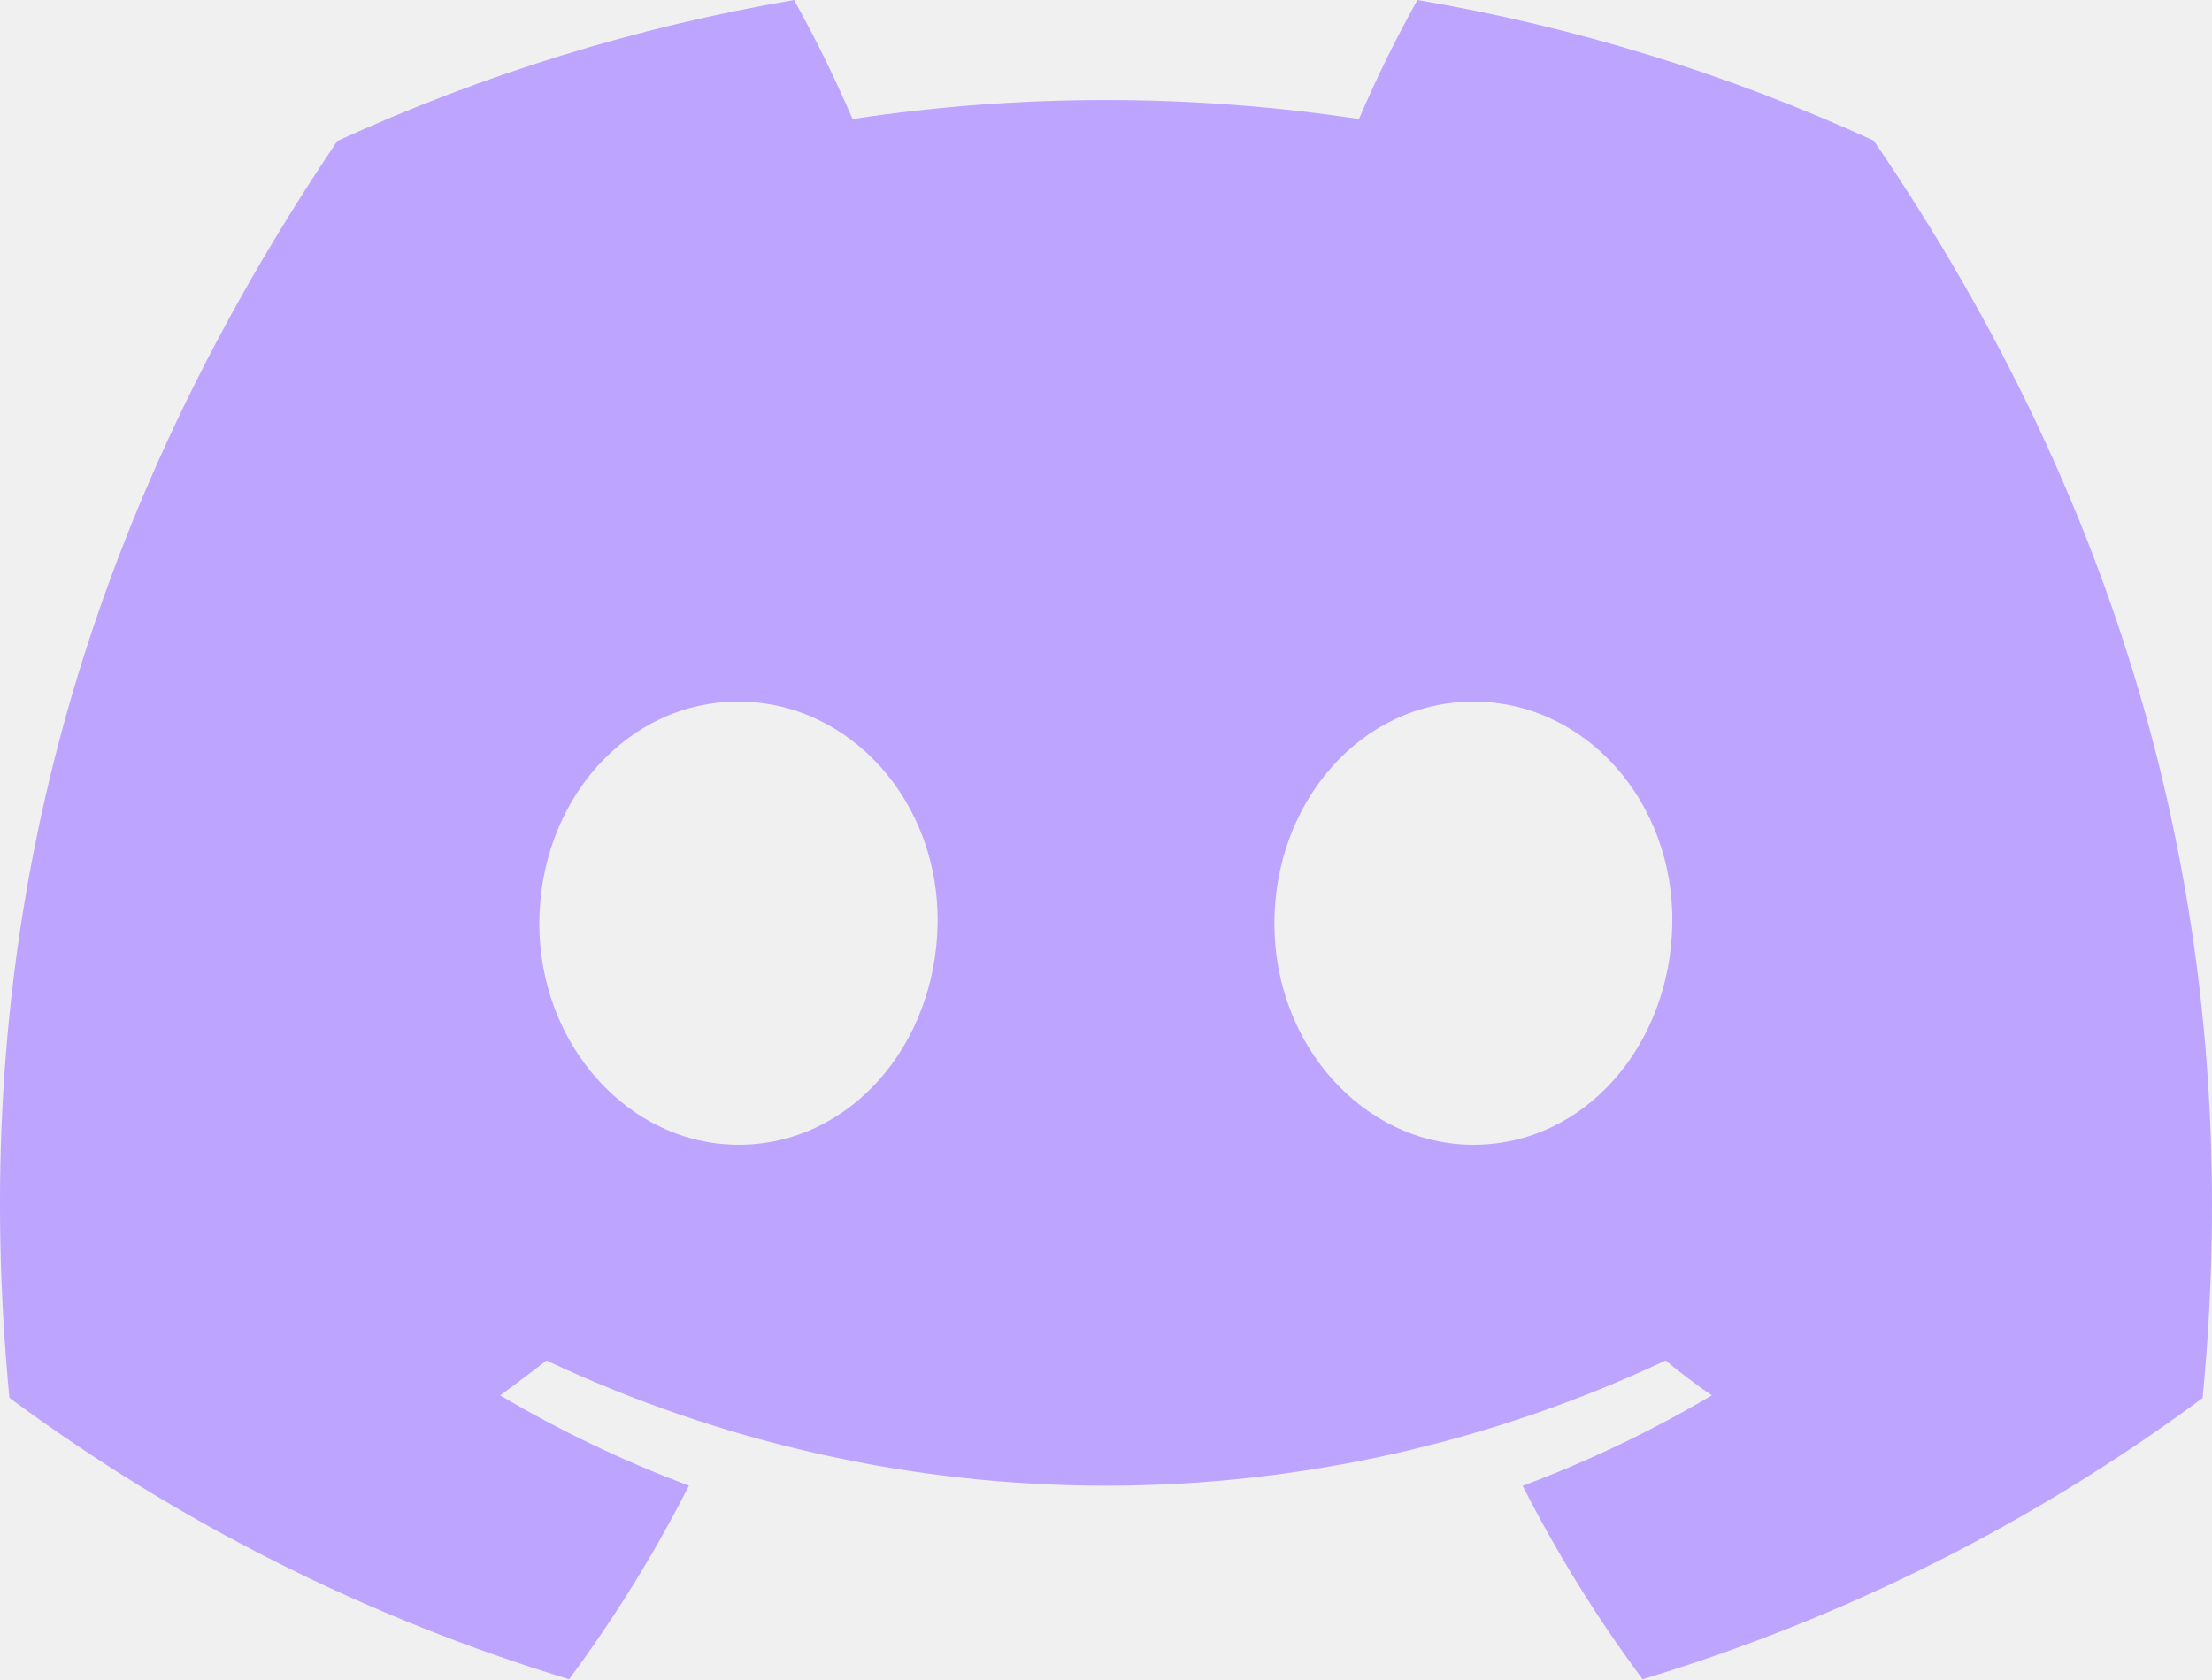
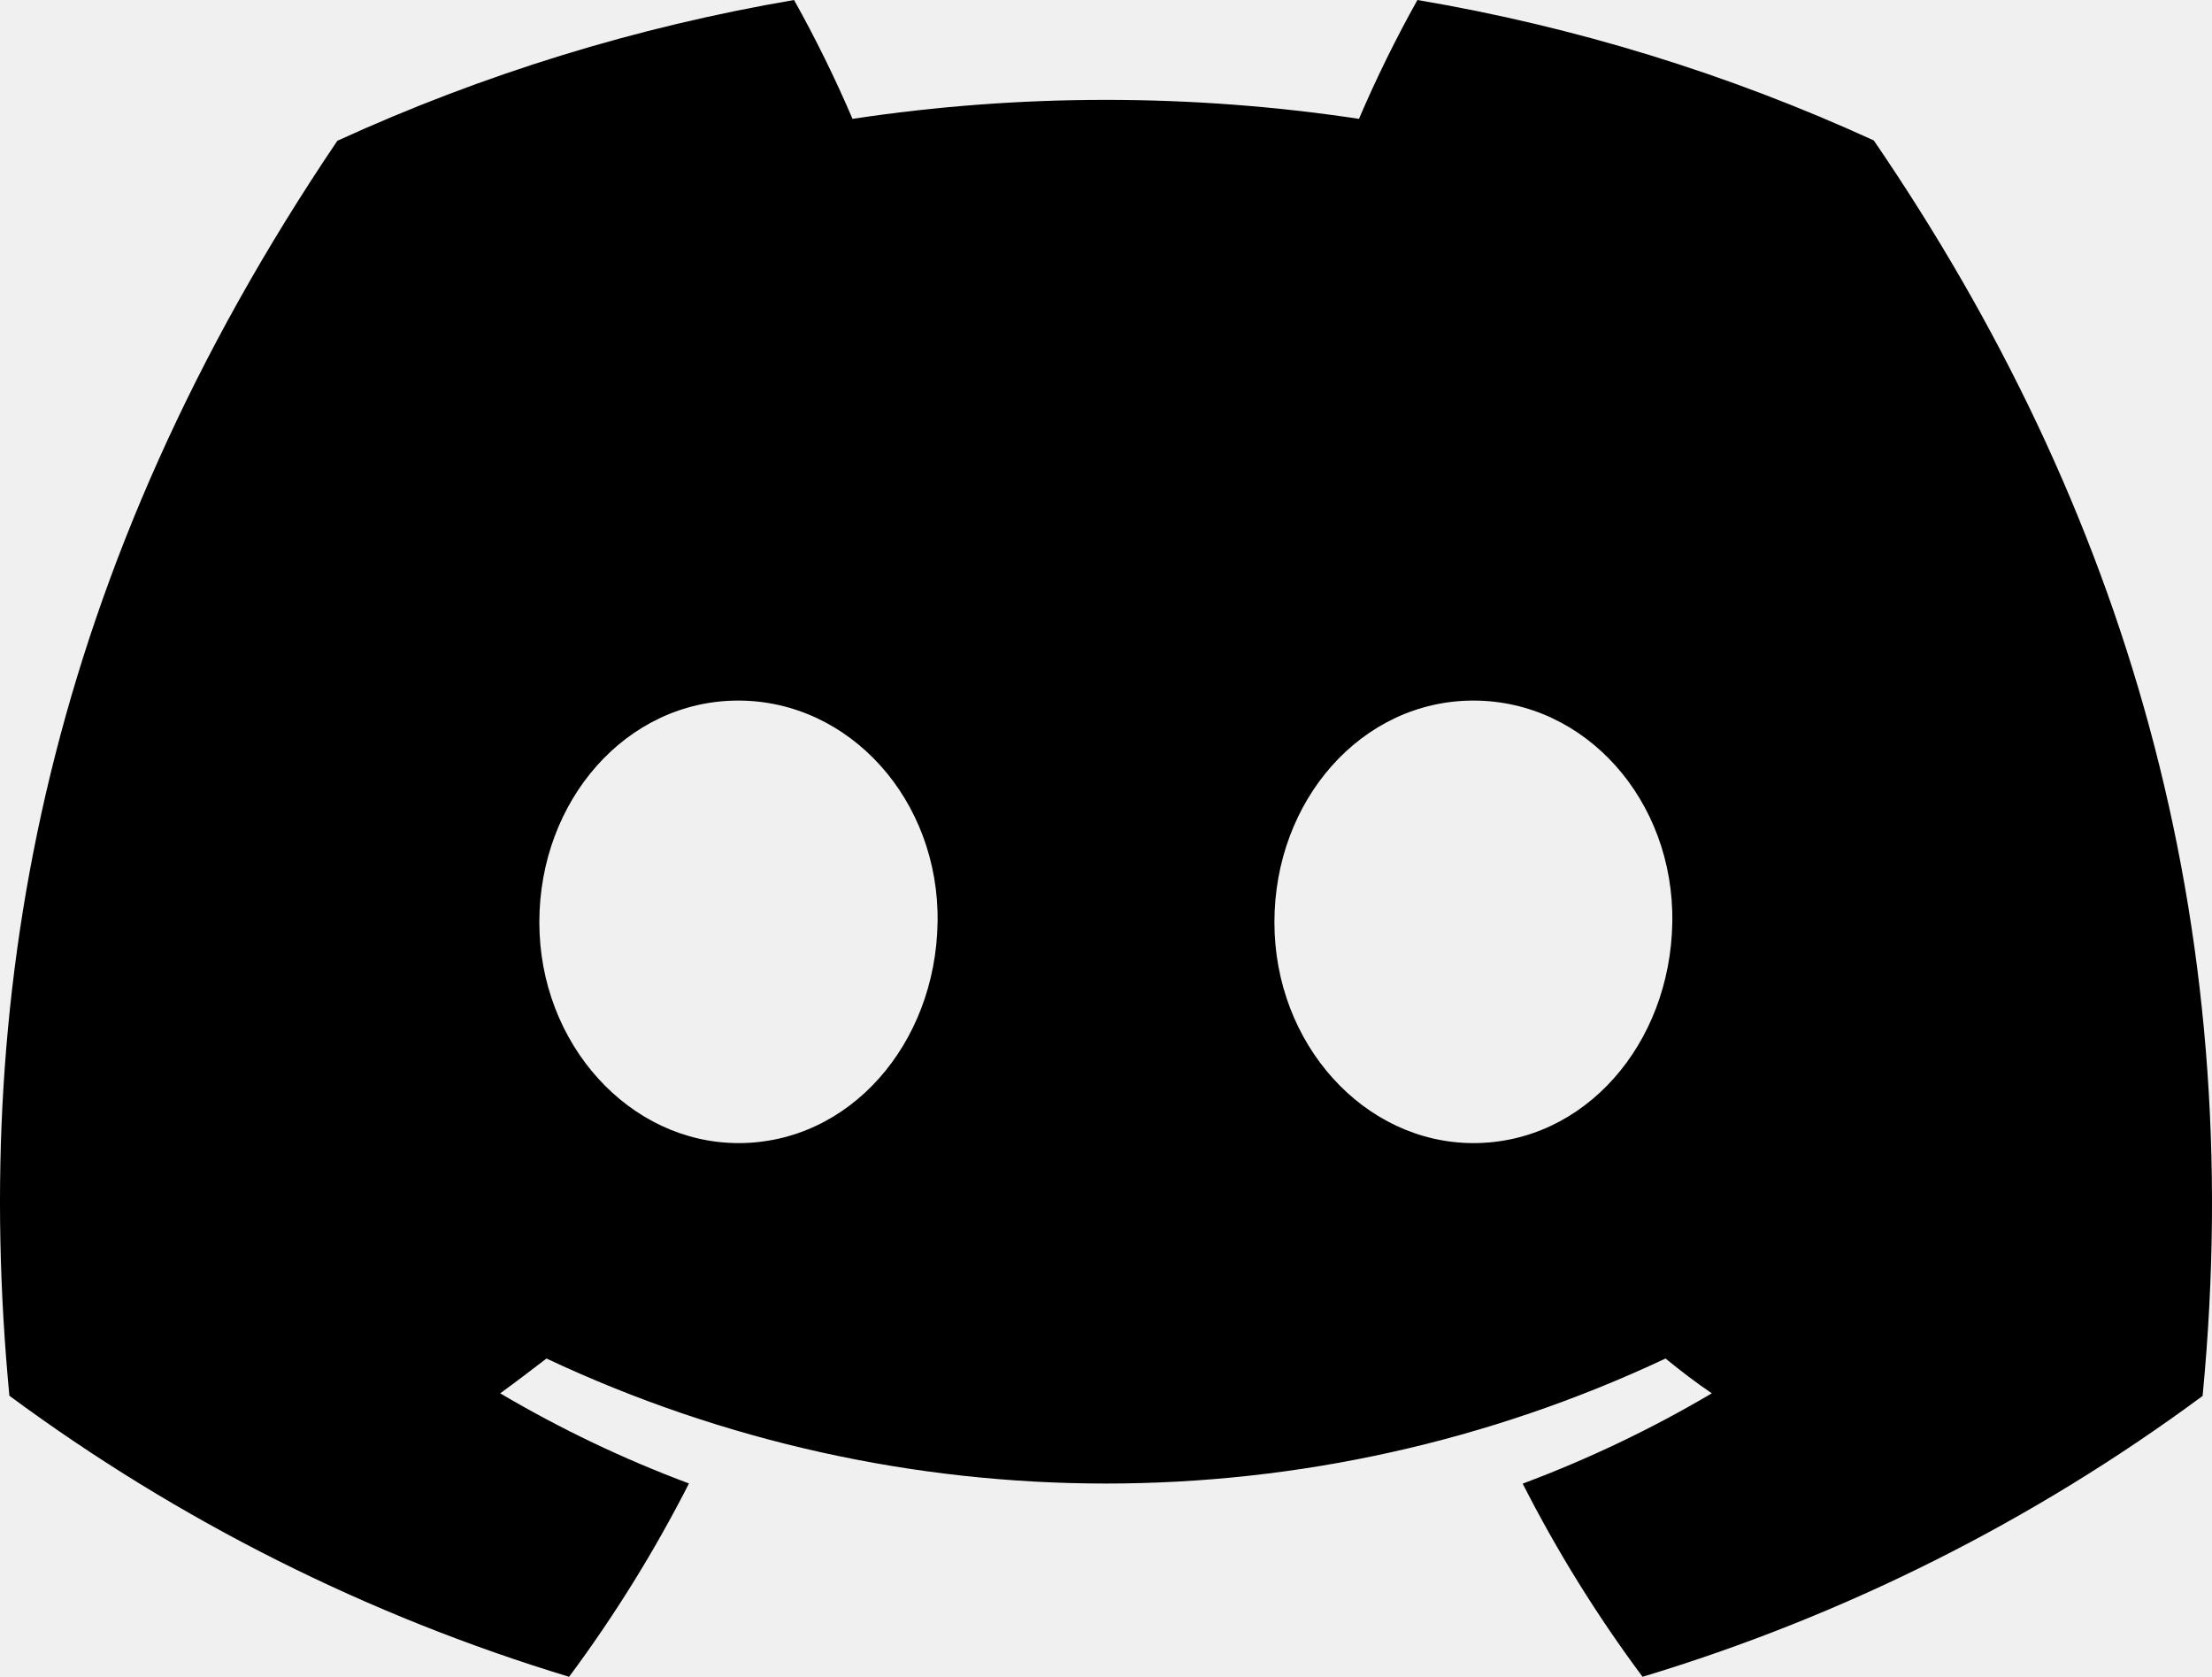
- <svg xmlns="http://www.w3.org/2000/svg" width="54" height="41" viewBox="0 0 54 41" fill="none">
-   <g clip-path="url(#clip0_8_96)">
-     <path d="M45.743 3.434C42.195 1.806 38.45 0.652 34.603 0C34.076 0.943 33.6 1.913 33.175 2.906C29.077 2.287 24.91 2.287 20.812 2.906C20.387 1.913 19.911 0.943 19.385 0C15.535 0.658 11.787 1.815 8.235 3.442C1.185 13.892 -0.726 24.083 0.229 34.128C4.358 37.184 8.98 39.509 13.893 41C14.999 39.509 15.978 37.928 16.819 36.273C15.222 35.675 13.68 34.938 12.211 34.069C12.597 33.788 12.975 33.499 13.341 33.218C17.614 35.231 22.278 36.275 27 36.275C31.722 36.275 36.386 35.231 40.659 33.218C41.029 33.52 41.407 33.809 41.789 34.069C40.318 34.939 38.773 35.678 37.172 36.277C38.012 37.932 38.991 39.512 40.099 41C45.016 39.515 49.641 37.192 53.771 34.133C54.892 22.483 51.855 12.386 45.743 3.434ZM18.03 27.95C15.367 27.95 13.166 25.529 13.166 22.551C13.166 19.572 15.29 17.13 18.021 17.13C20.752 17.13 22.935 19.572 22.889 22.551C22.842 25.529 20.744 27.95 18.03 27.95ZM35.97 27.95C33.303 27.95 31.111 25.529 31.111 22.551C31.111 19.572 33.235 17.13 35.97 17.13C38.706 17.13 40.872 19.572 40.825 22.551C40.778 25.529 38.684 27.95 35.97 27.95Z" fill="#BDA4FF" />
-   </g>
-   <defs>
-     <clipPath id="clip0_8_96">
-       <rect width="54" height="41" fill="white" />
-     </clipPath>
-   </defs>
+ <svg xmlns="http://www.w3.org/2000/svg" viewBox="0 0 127.14 96.36">
+   <path d="M107.7,8.07A105.15,105.15,0,0,0,81.47,0a72.06,72.06,0,0,0-3.36,6.83A97.68,97.68,0,0,0,49,6.83,72.37,72.37,0,0,0,45.64,0,105.89,105.89,0,0,0,19.39,8.09C2.79,32.65-1.71,56.6.54,80.21h0A105.73,105.73,0,0,0,32.71,96.36,77.7,77.7,0,0,0,39.6,85.25a68.42,68.42,0,0,1-10.85-5.18c.91-.66,1.8-1.34,2.66-2a75.57,75.57,0,0,0,64.32,0c.87.71,1.76,1.39,2.66,2a68.68,68.68,0,0,1-10.87,5.19,77,77,0,0,0,6.89,11.1A105.25,105.25,0,0,0,126.6,80.22h0C129.24,52.84,122.09,29.11,107.7,8.07ZM42.45,65.69C36.18,65.69,31,60,31,53s5-12.74,11.43-12.74S54,46,53.89,53,48.84,65.69,42.45,65.69Zm42.24,0C78.41,65.69,73.25,60,73.25,53s5-12.74,11.44-12.74S96.23,46,96.12,53,91.08,65.69,84.69,65.69Z" />
</svg>
